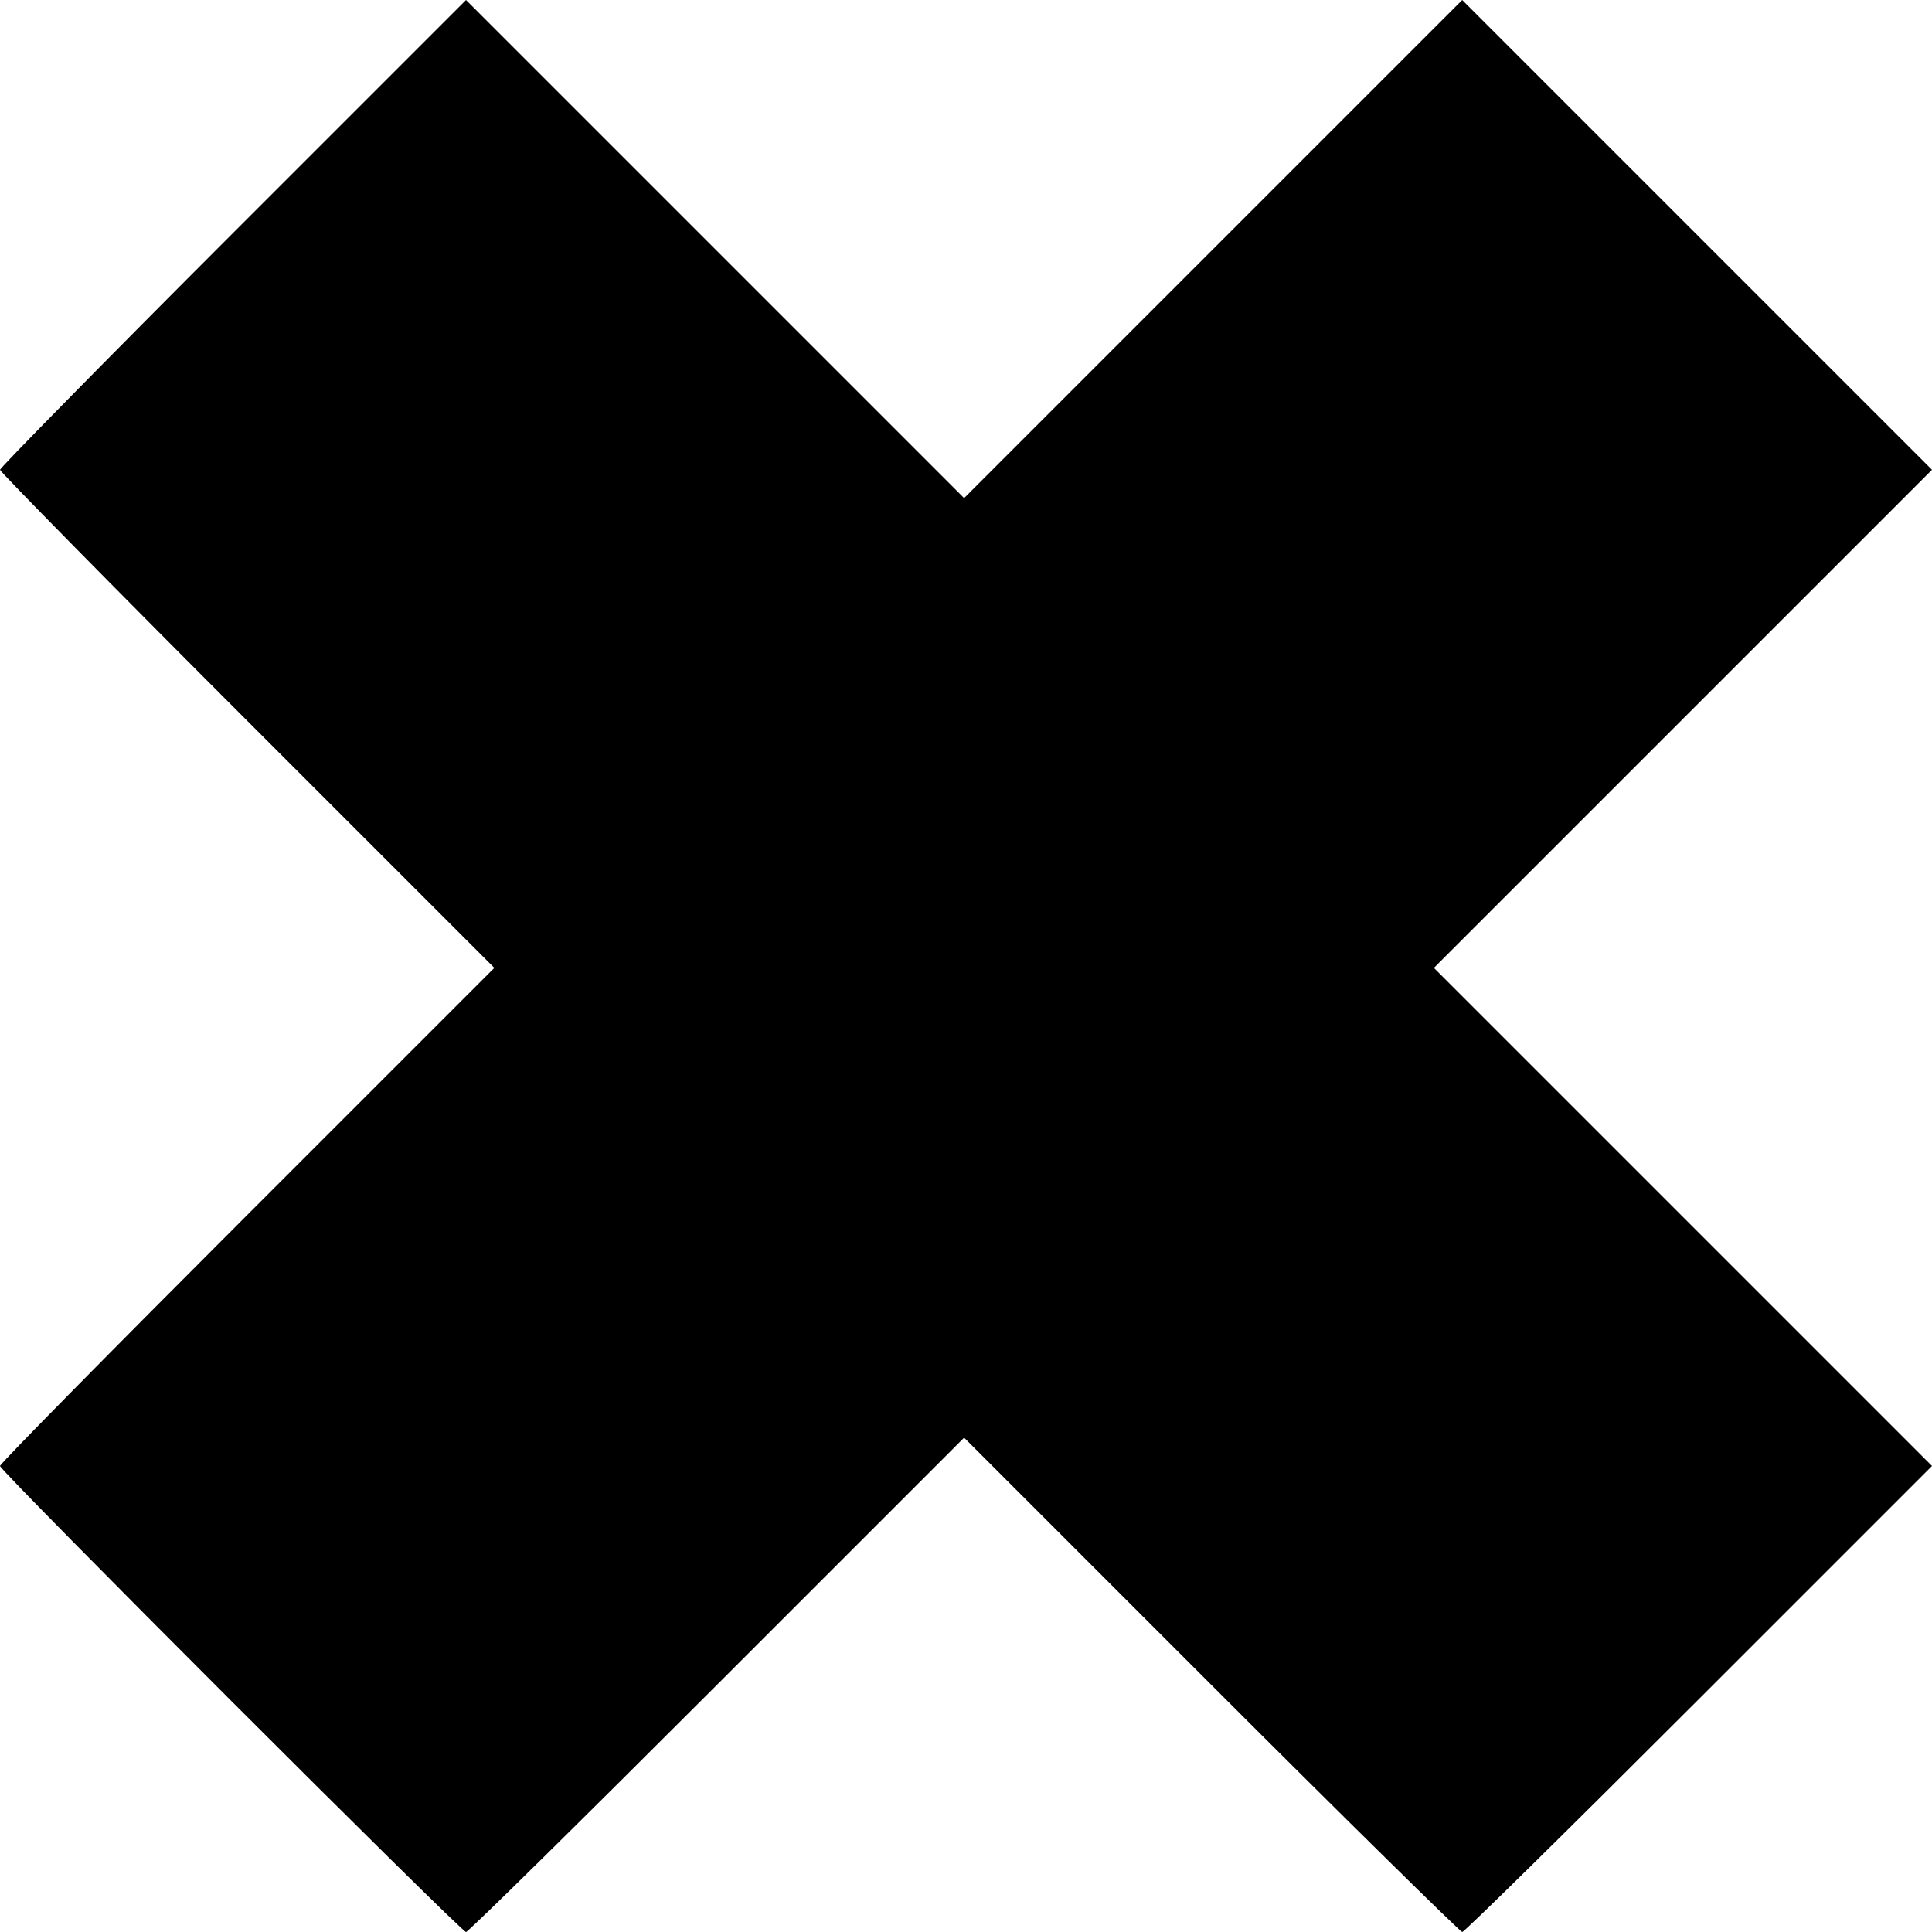
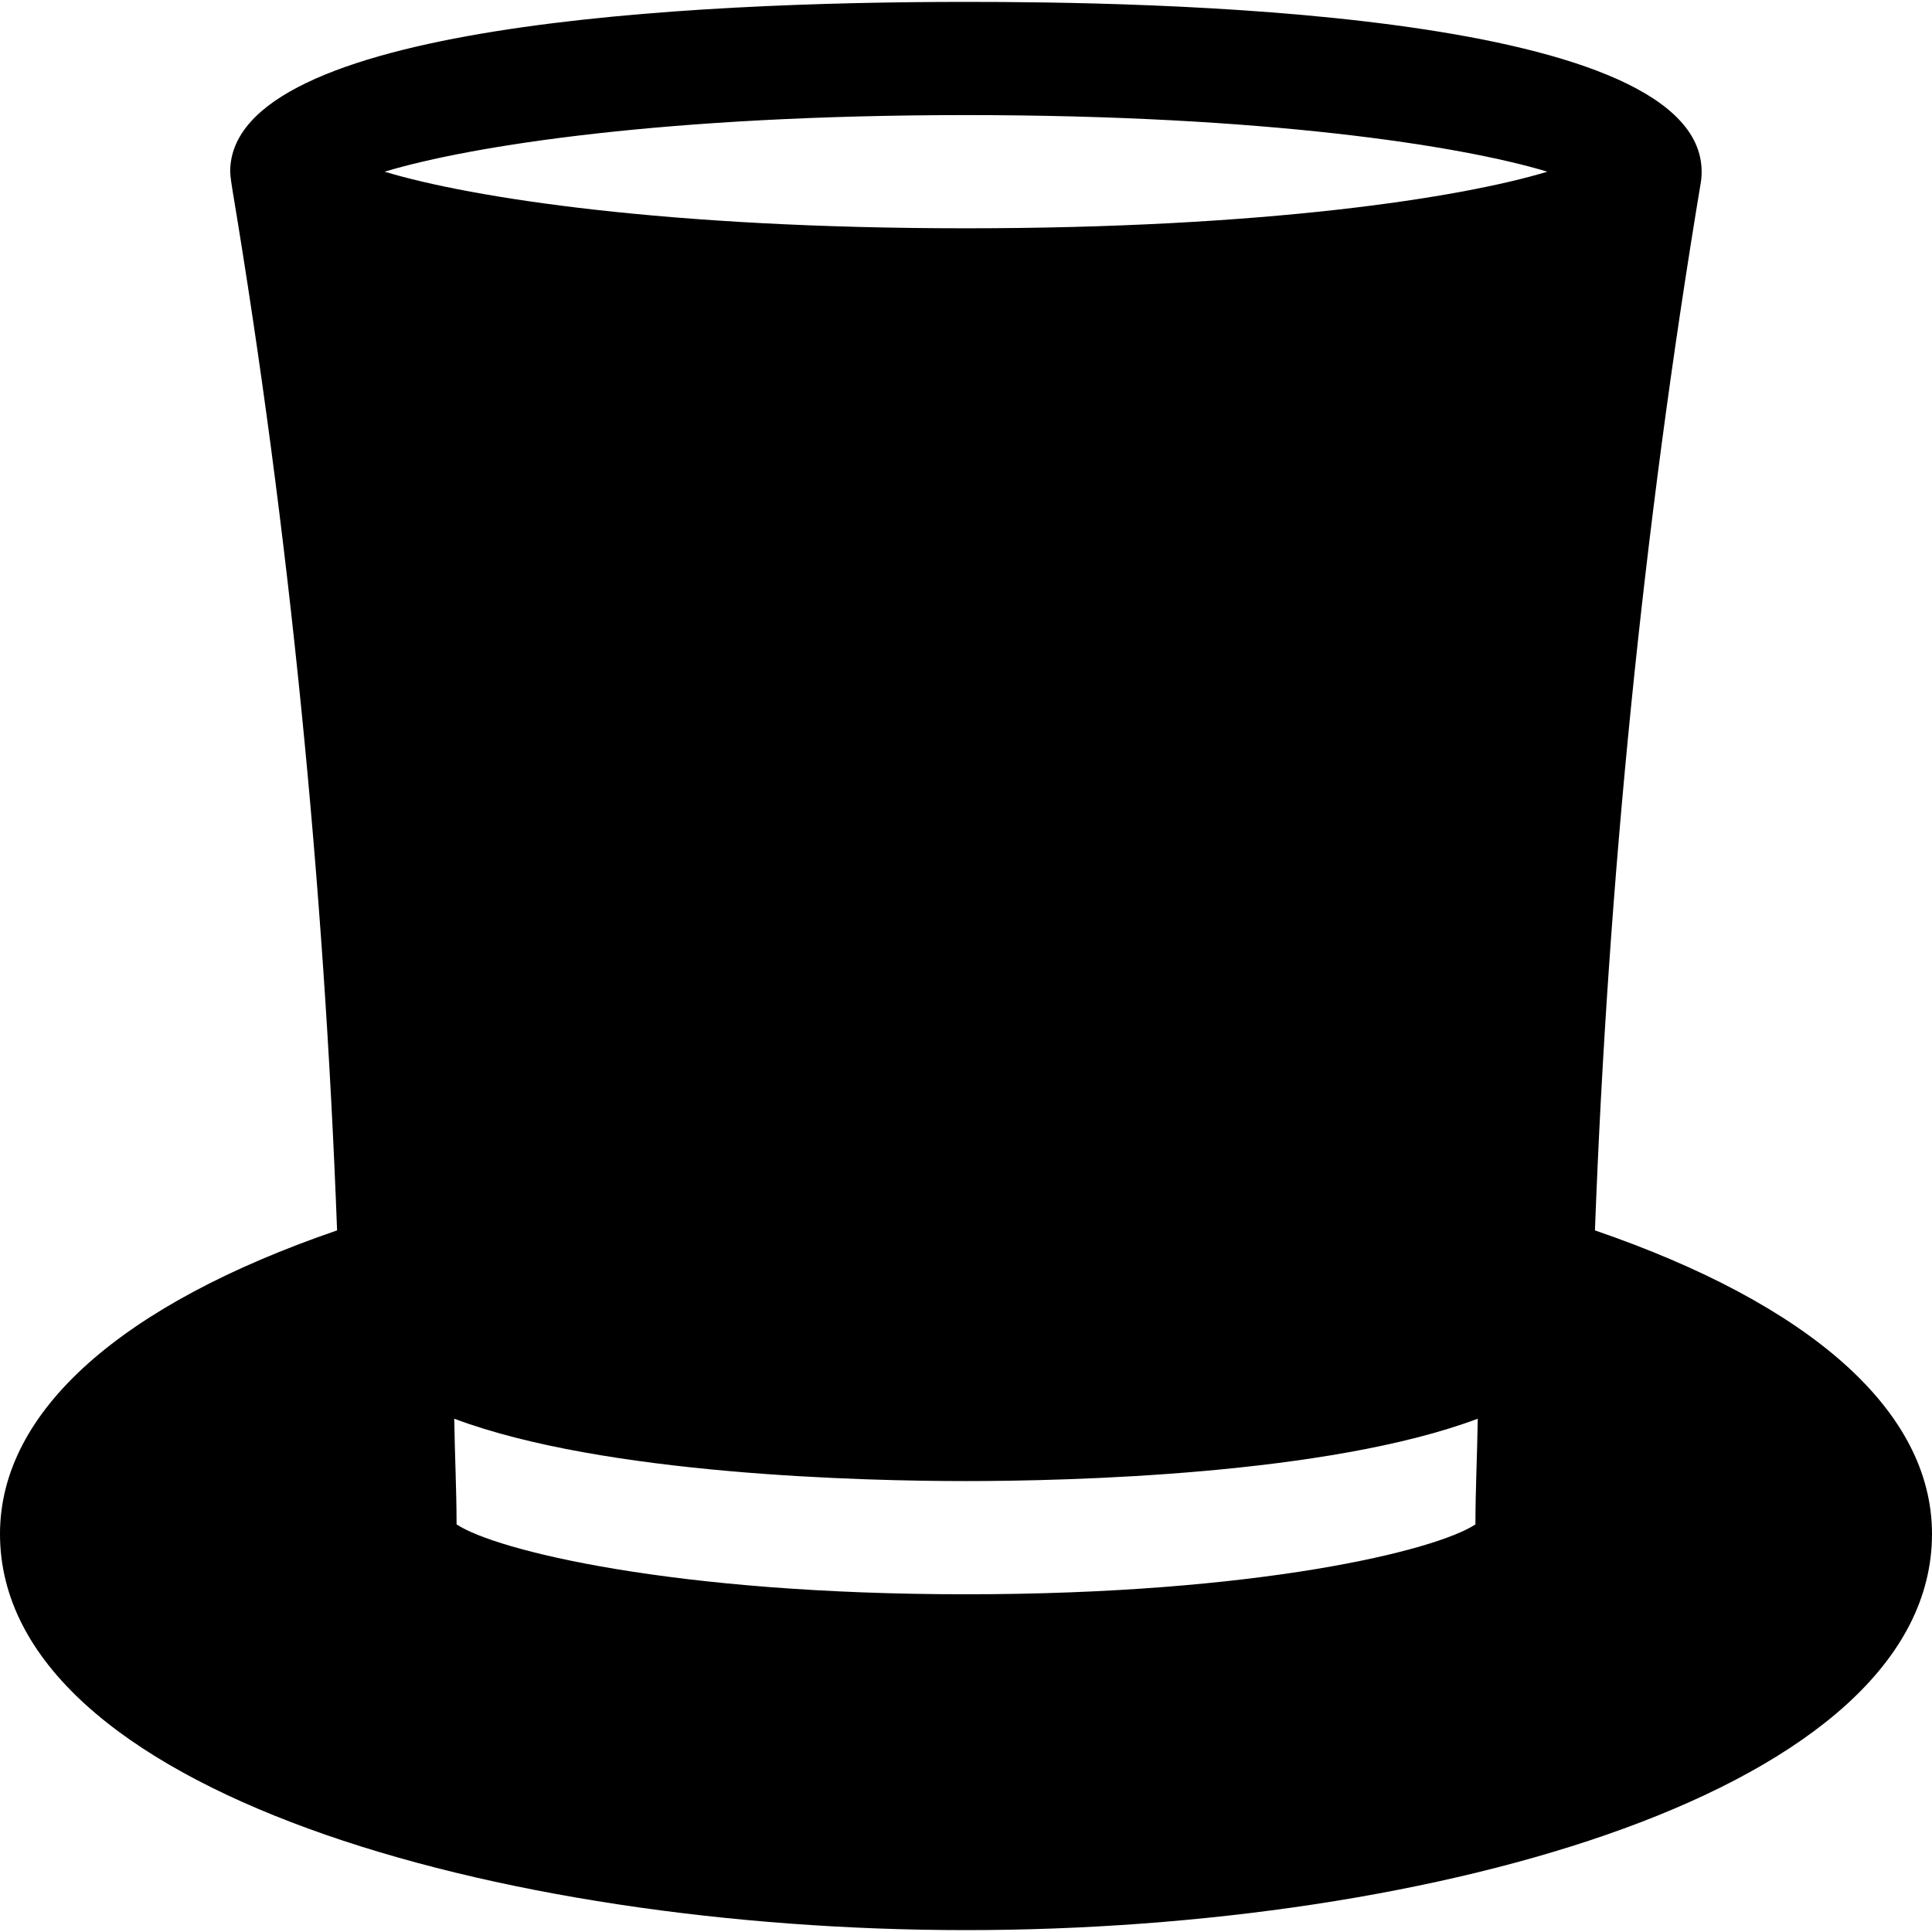
- <svg xmlns="http://www.w3.org/2000/svg" version="1" width="682.667" height="682.667" viewBox="0 0 512 512">
-   <style>@media (prefers-color-scheme:dark){path{fill:#000}}</style>
-   <path fill="#000" d="M61.7 61.8C27.8 95.7 0 124 0 124.5S29.5 155 65.5 191l65.5 65.5L65.5 322C29.5 358 0 387.9 0 388.5 0 389.8 122.2 512 123.5 512c.6 0 30.5-29.5 66.5-65.5l65.5-65.5 65.5 65.5c36 36 66 65.5 66.5 65.5.6 0 28.8-27.8 62.8-61.8l61.7-61.7-66-66-66-66 66-66 66-66-62.3-62.3L387.5 0l-66 66-66 66-66-66-66-66-61.8 61.8z" />
+ <svg xmlns="http://www.w3.org/2000/svg" viewBox="0 0 512 512">
+   <path d="M422.675 326.069c3.463-92.091 12.706-185.587 28.12-278.094.145-1.148.189-2.269.137-3.362C448.881 2.222 301.101.5 256 .5c-72.832 0-195 5.845-195 45 0 1.161.526 4.374.615 4.907 15.095 90.612 24.269 183.675 27.715 275.66C32.459 345.573 0 373.823 0 406.5c0 68.203 132.382 105 256 105s256-36.797 256-105c0-32.675-32.458-60.925-89.325-80.431zM391 403.984c-10.43 6.914-57.539 18.516-135 18.516s-124.57-11.602-135-18.516c-.015-9.326-.485-18.677-.621-28.011C160.115 390.901 229.131 392.5 256 392.5s95.885-1.599 135.621-16.527c-.136 9.335-.606 18.686-.621 28.011zM256 60.5c-79.028 0-130.972-8.027-154.072-15 23.101-6.973 75.044-15 154.072-15s130.972 8.027 154.072 15c-23.1 6.973-75.044 15-154.072 15z" />
</svg>
